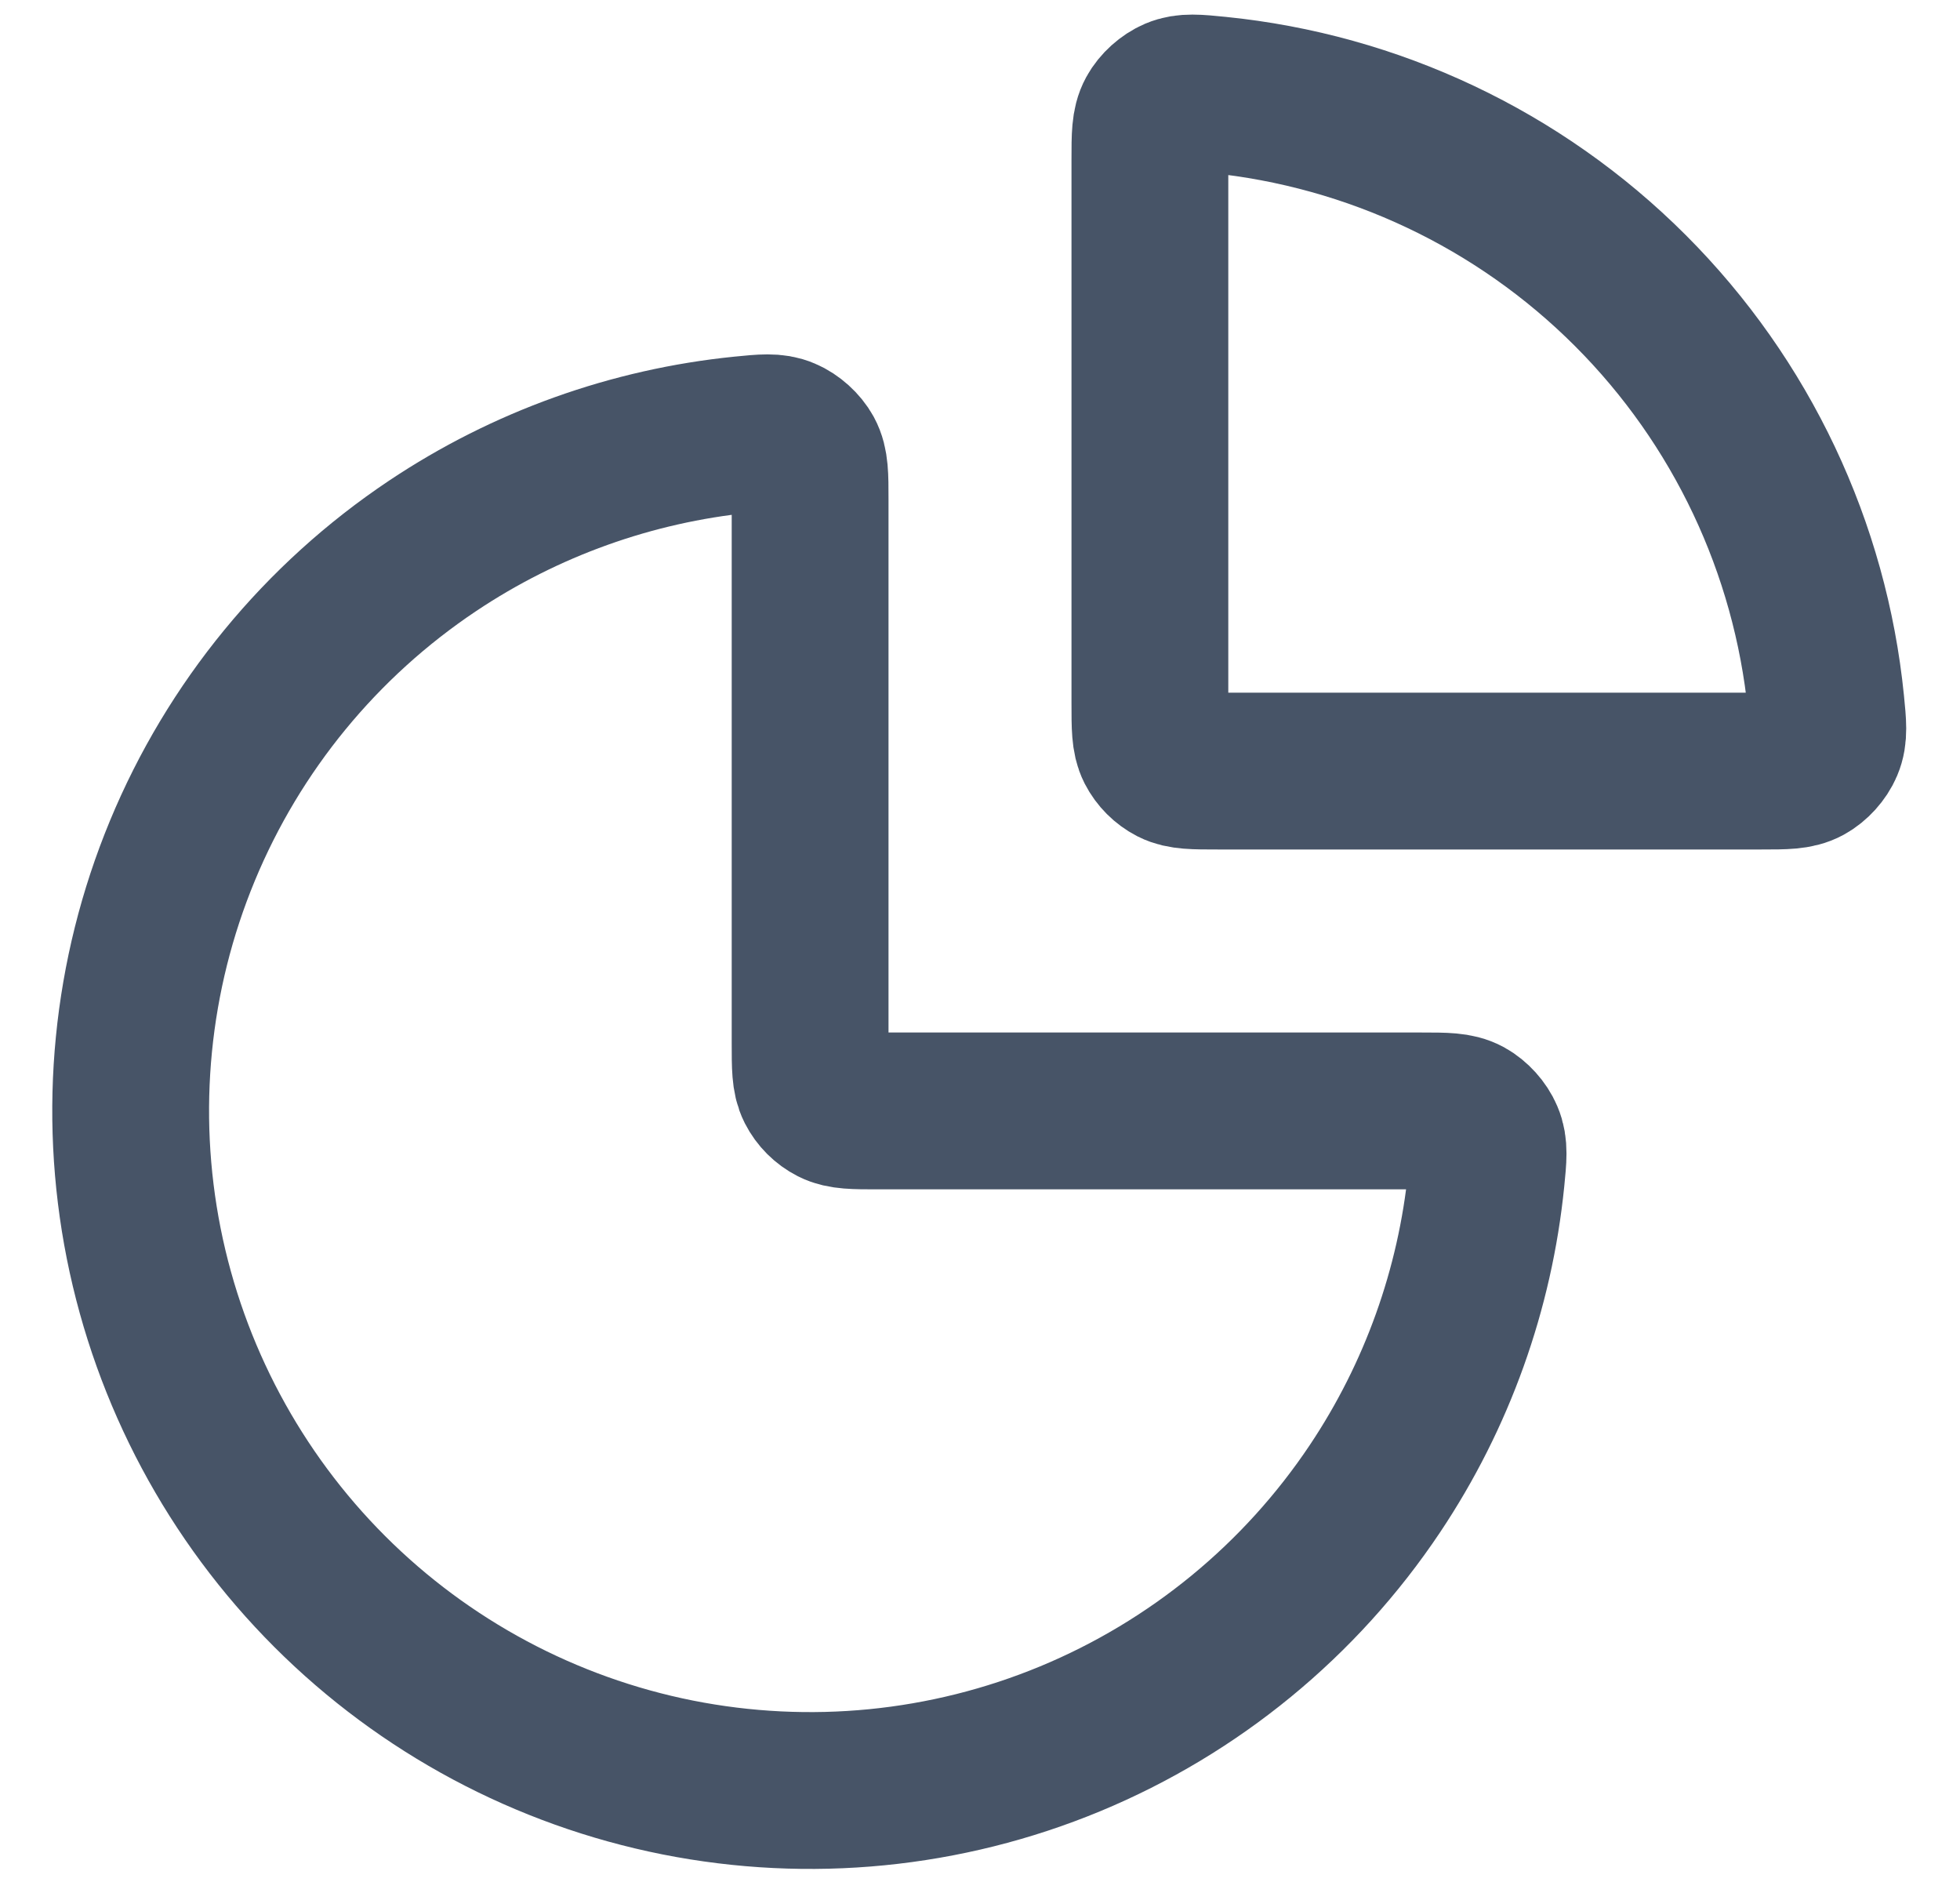
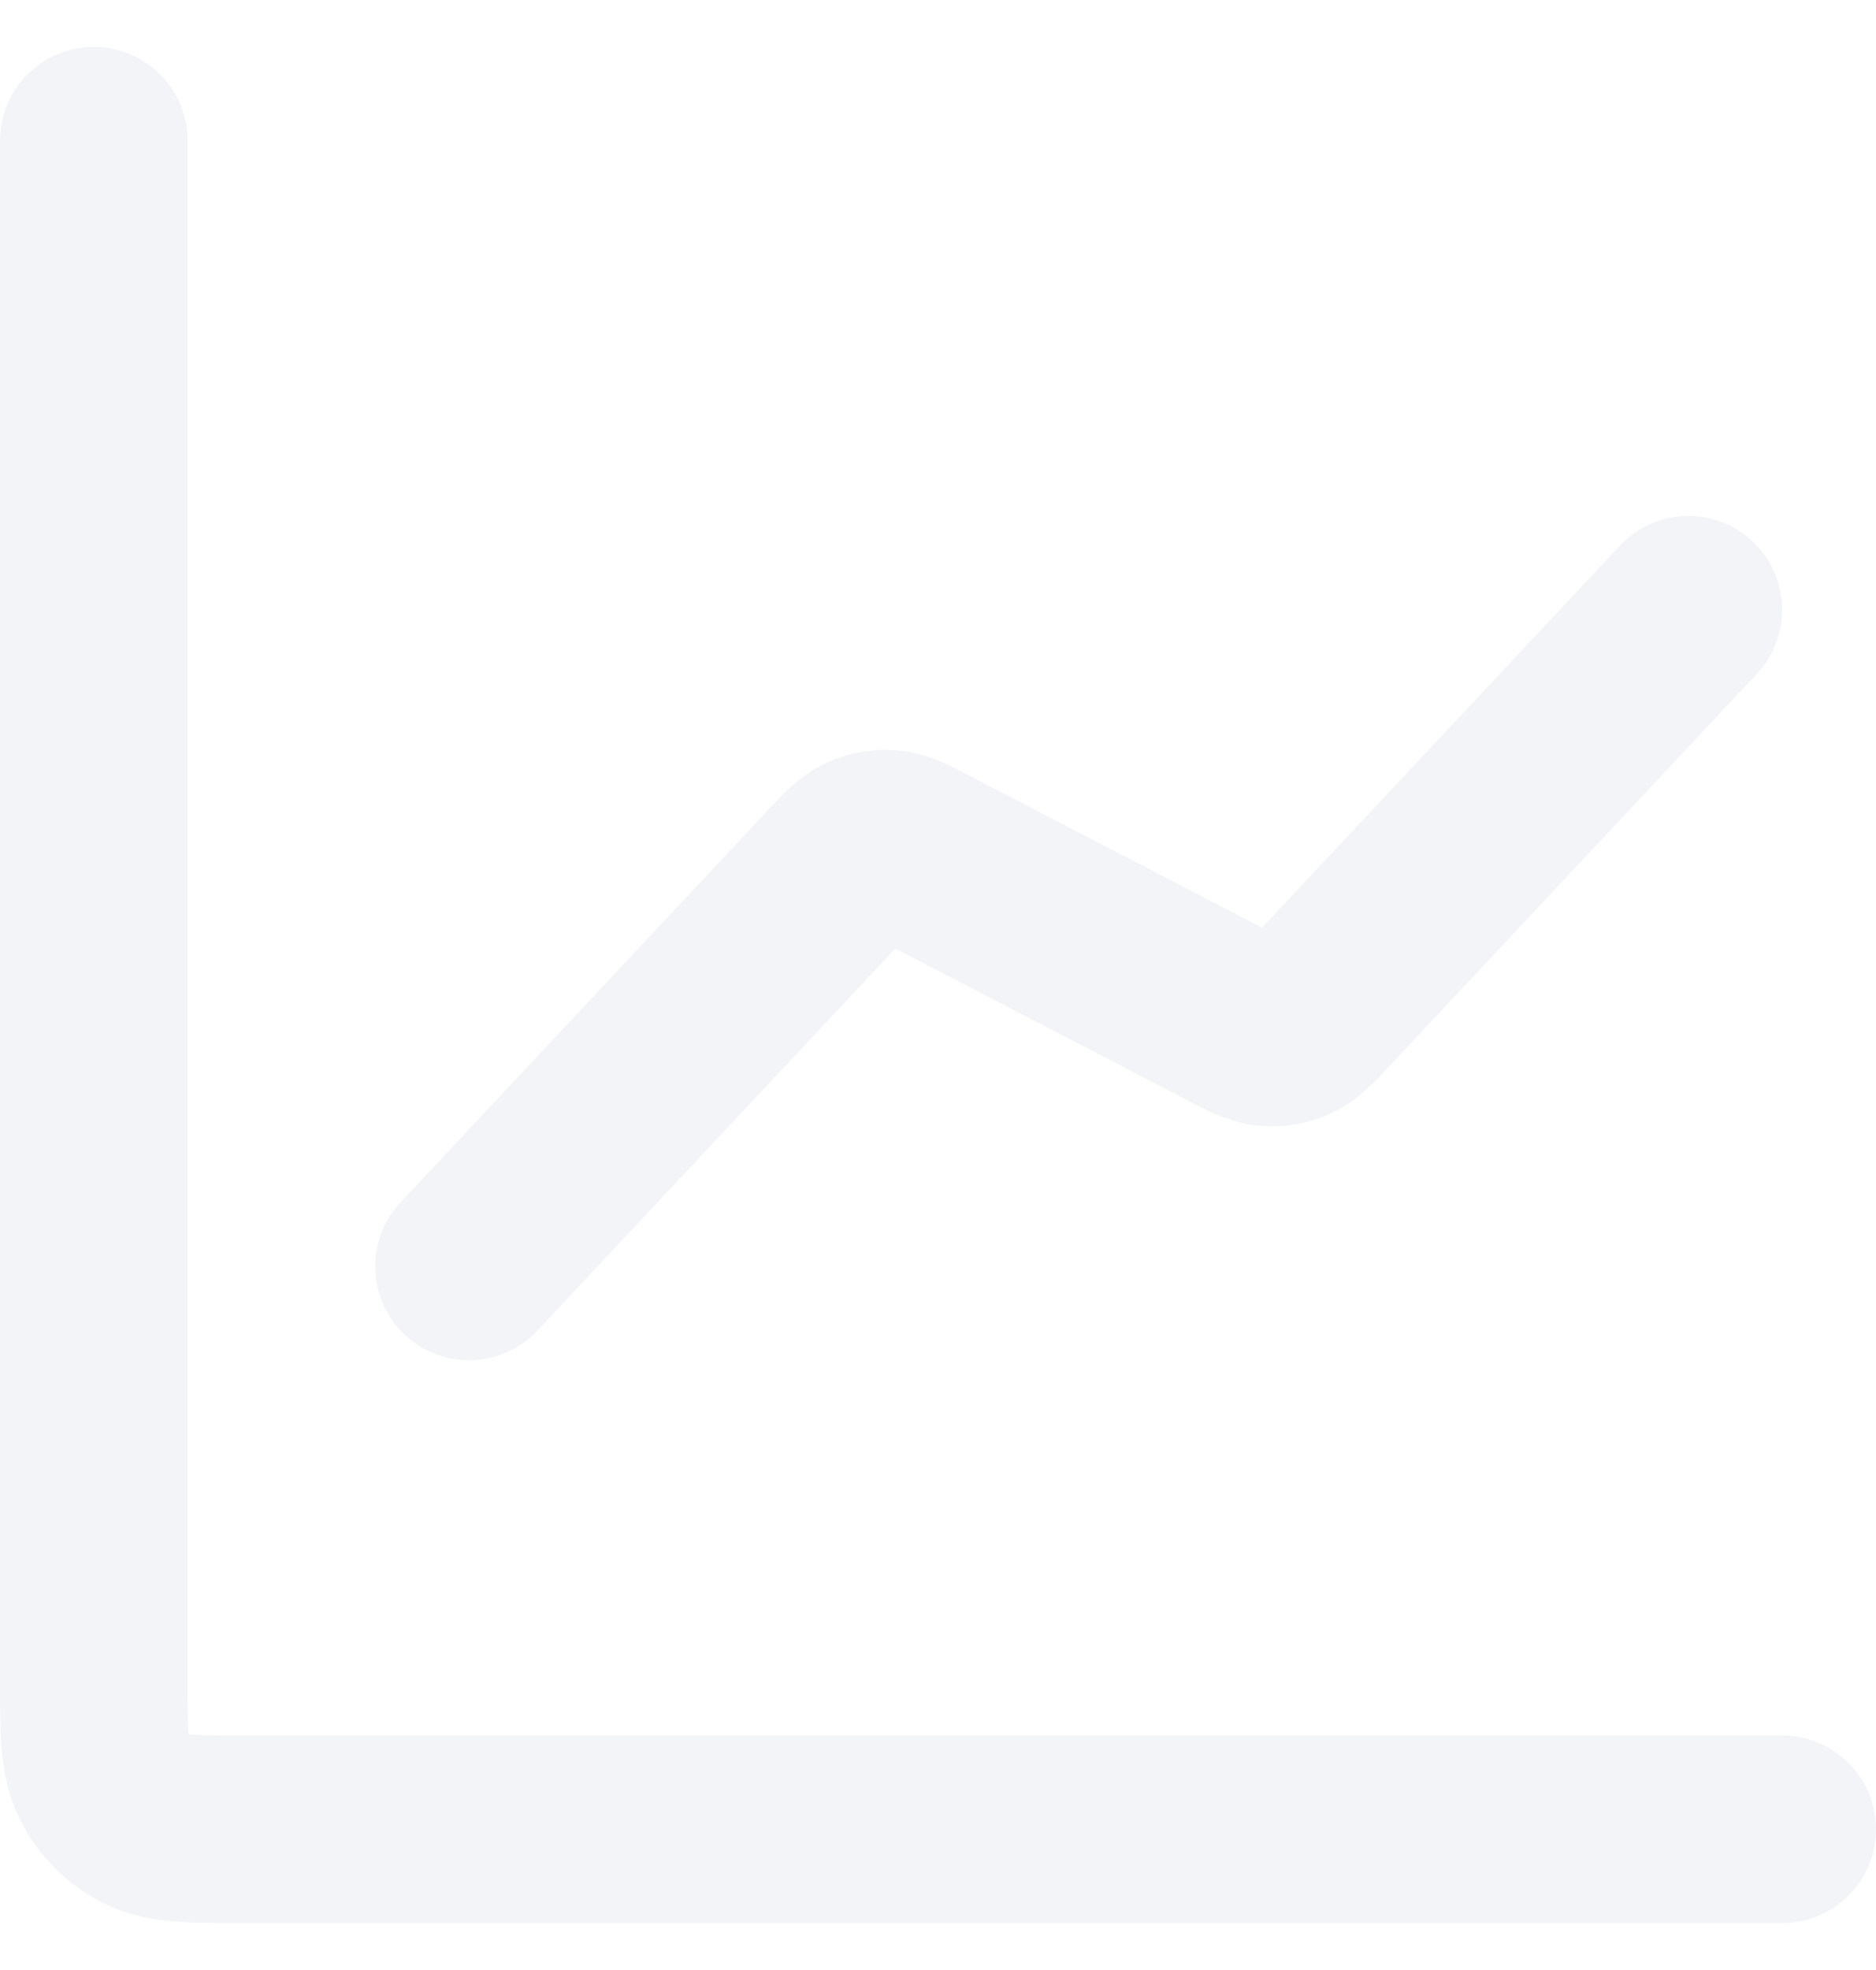
- <svg xmlns="http://www.w3.org/2000/svg" width="25" height="24" viewBox="0 0 25 24" fill="none">
-   <path d="M18.133 14.167C18.433 14.167 18.583 14.167 18.705 14.233C18.805 14.288 18.899 14.392 18.943 14.497C18.998 14.624 18.984 14.76 18.957 15.032C18.815 16.44 18.331 17.797 17.539 18.982C16.587 20.407 15.233 21.518 13.65 22.174C12.066 22.83 10.324 23.001 8.643 22.667C6.961 22.332 5.417 21.507 4.205 20.295C2.993 19.083 2.168 17.539 1.833 15.857C1.499 14.176 1.67 12.434 2.326 10.85C2.982 9.266 4.093 7.913 5.518 6.961C6.703 6.169 8.06 5.685 9.468 5.543C9.74 5.516 9.876 5.502 10.003 5.557C10.108 5.601 10.212 5.695 10.267 5.795C10.333 5.917 10.333 6.067 10.333 6.367V13.3C10.333 13.603 10.333 13.755 10.392 13.871C10.444 13.973 10.527 14.056 10.629 14.108C10.745 14.167 10.897 14.167 11.2 14.167H18.133Z" stroke="#475467" stroke-width="2" stroke-linecap="round" stroke-linejoin="round" />
-   <path d="M14.667 2.033C14.667 1.733 14.667 1.583 14.733 1.462C14.788 1.361 14.892 1.268 14.997 1.223C15.124 1.169 15.26 1.183 15.532 1.21C17.513 1.409 19.375 2.285 20.795 3.705C22.215 5.125 23.091 6.987 23.29 8.968C23.317 9.24 23.331 9.376 23.277 9.503C23.232 9.609 23.139 9.712 23.038 9.767C22.917 9.833 22.767 9.833 22.467 9.833L15.533 9.833C15.23 9.833 15.078 9.833 14.962 9.774C14.861 9.722 14.778 9.639 14.726 9.538C14.667 9.422 14.667 9.27 14.667 8.967V2.033Z" stroke="#475467" stroke-width="2" stroke-linecap="round" stroke-linejoin="round" />
+ <svg xmlns="http://www.w3.org/2000/svg" width="20" height="21" viewBox="0 0 20 21" fill="none">
+   <path d="M19 19.5H2.6C2.04 19.5 1.76 19.5 1.546 19.391C1.358 19.295 1.205 19.142 1.109 18.954C1 18.74 1 18.46 1 17.9V1.5M18 6.5L14.081 10.683C13.933 10.841 13.858 10.92 13.769 10.961C13.69 10.998 13.603 11.012 13.516 11.005C13.418 10.996 13.322 10.946 13.129 10.846L9.871 9.154C9.679 9.054 9.582 9.004 9.484 8.995C9.397 8.988 9.31 9.002 9.231 9.039C9.142 9.08 9.067 9.159 8.919 9.317L5 13.5" stroke="#F2F4F7" stroke-width="2" stroke-linecap="round" stroke-linejoin="round" />
</svg>
